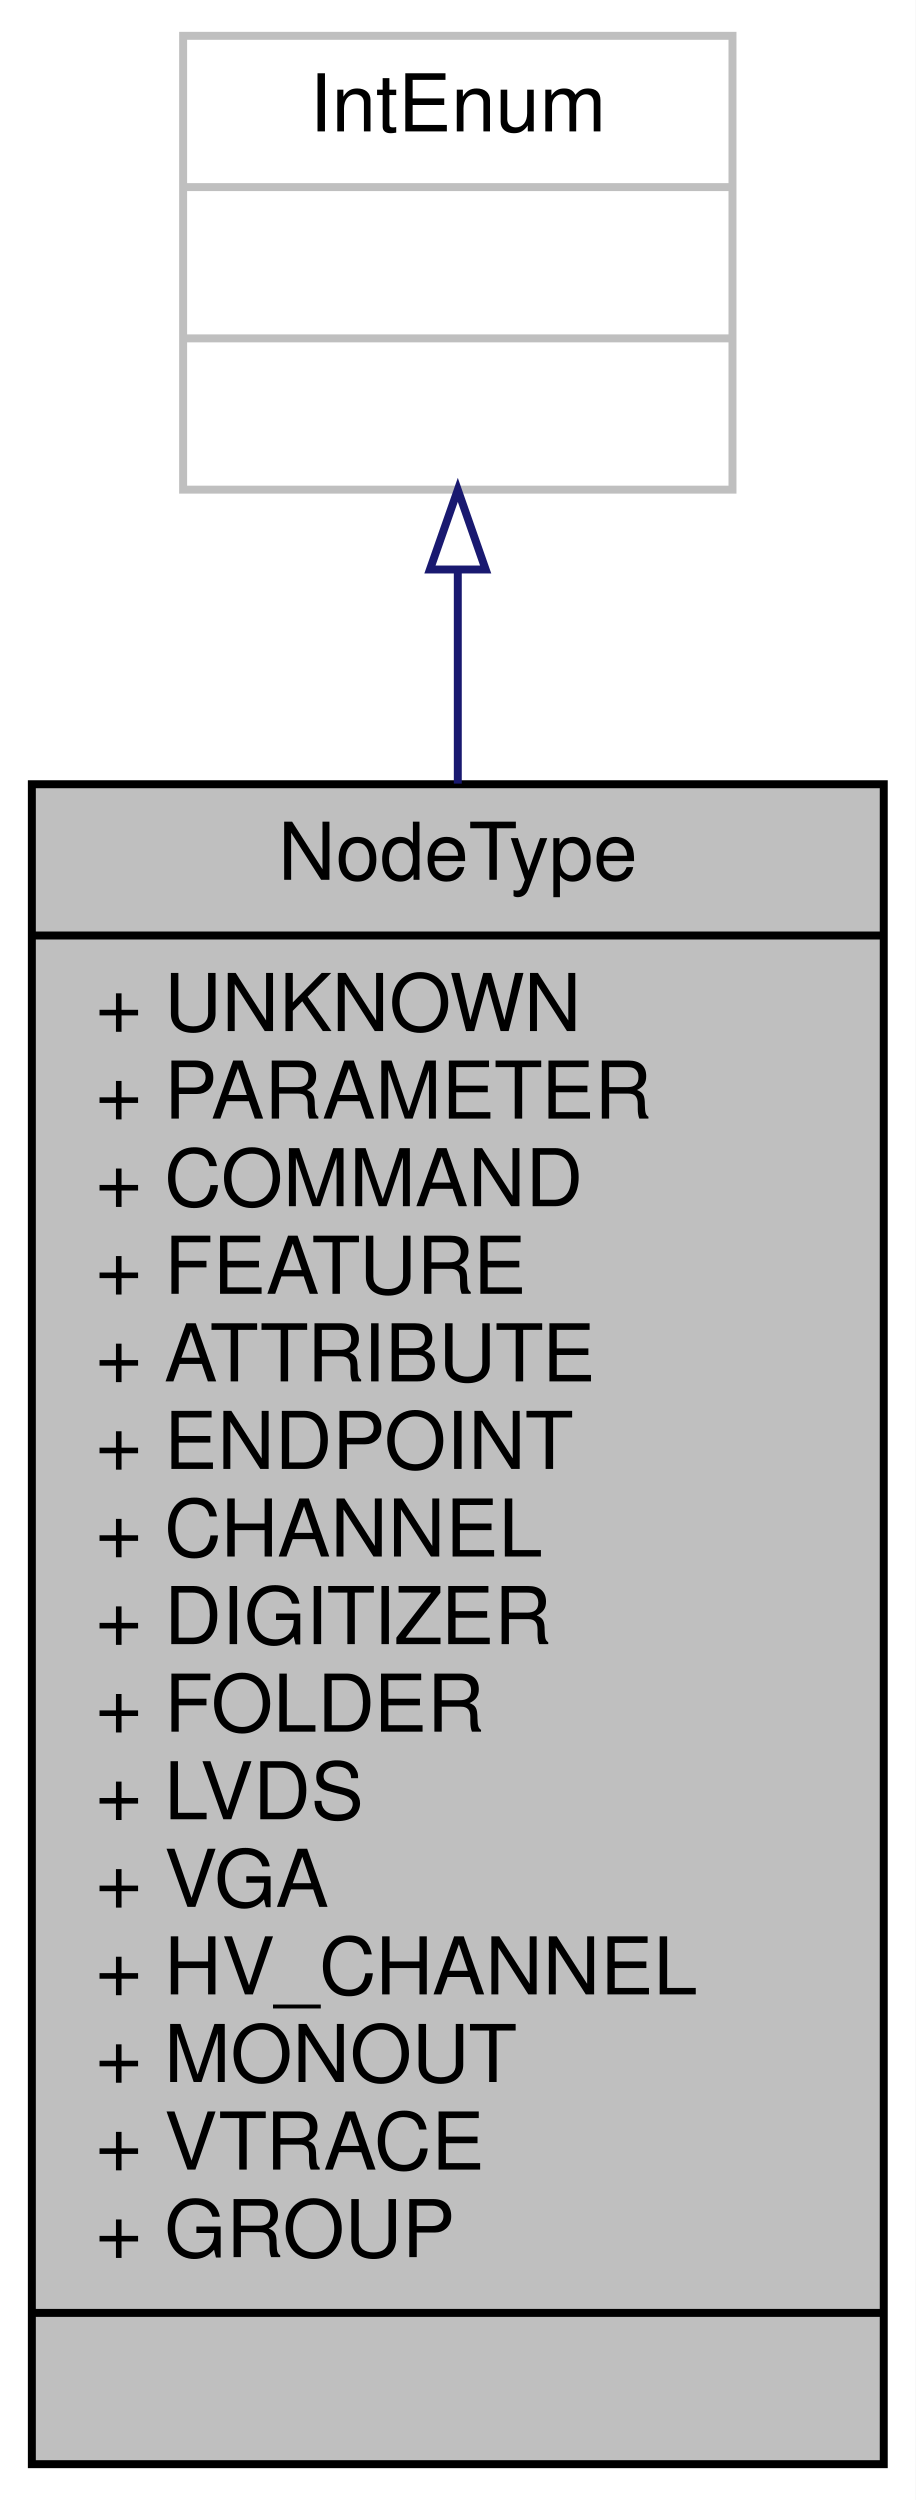
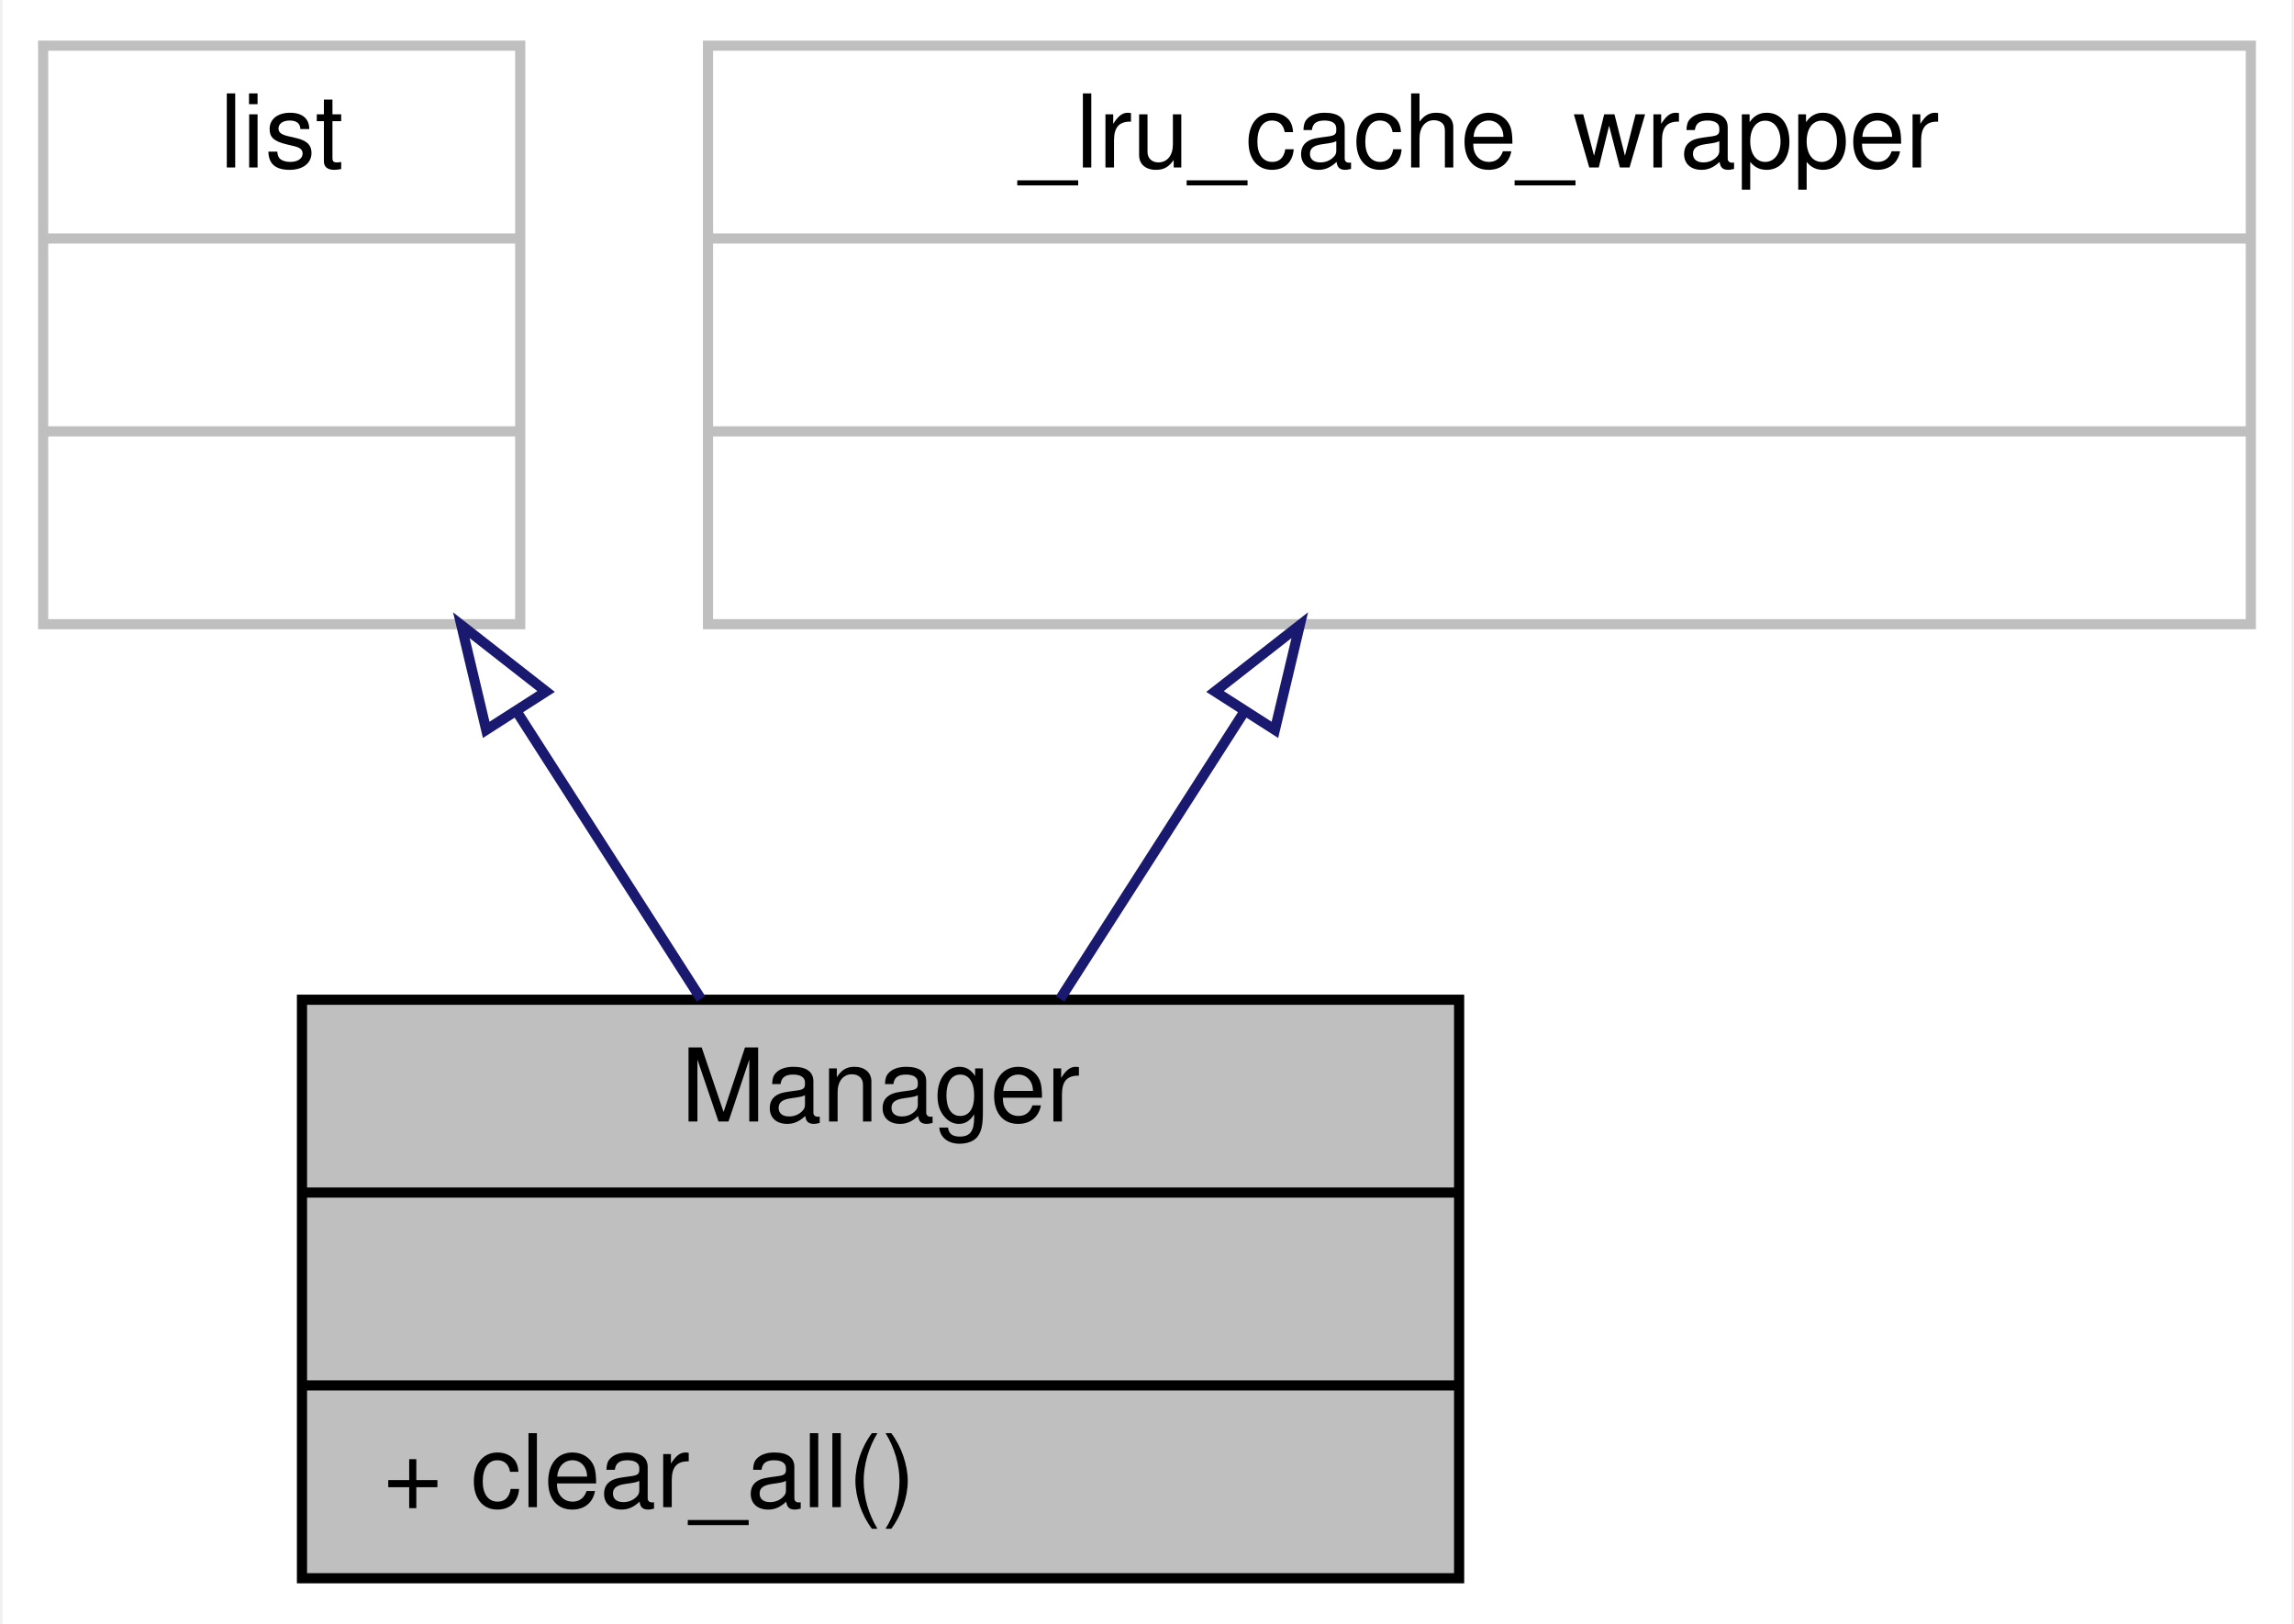
- <svg xmlns="http://www.w3.org/2000/svg" xmlns:xlink="http://www.w3.org/1999/xlink" width="115pt" height="314pt" viewBox="0.00 0.00 115.00 314.00">
-   <g id="graph0" class="graph" transform="scale(1 1) rotate(0) translate(4 310)">
-     <polygon fill="white" stroke="transparent" points="-4,4 -4,-310 111,-310 111,4 -4,4" />
+ <svg xmlns="http://www.w3.org/2000/svg" xmlns:xlink="http://www.w3.org/1999/xlink" width="226pt" height="160pt" viewBox="0.00 0.00 225.50 160.00">
+   <g id="graph0" class="graph" transform="scale(1 1) rotate(0) translate(4 156)">
+     <polygon fill="white" stroke="transparent" points="-4,4 -4,-156 221.5,-156 221.5,4 -4,4" />
    <g id="node1" class="node">
      <g id="a_node1">
-         <a xlink:title="Wrapper to CAEN_FELib_NodeType_t.">
-           <polygon fill="#bfbfbf" stroke="black" points="0,-0.5 0,-211.5 107,-211.5 107,-0.5 0,-0.5" />
-           <text text-anchor="middle" x="53.5" y="-199.5" font-family="Helvetica,sans-Serif" font-size="10.00">NodeType</text>
-           <polyline fill="none" stroke="black" points="0,-192.5 107,-192.5 " />
-           <text text-anchor="start" x="8" y="-180.5" font-family="Helvetica,sans-Serif" font-size="10.00">+ UNKNOWN</text>
-           <text text-anchor="start" x="8" y="-169.5" font-family="Helvetica,sans-Serif" font-size="10.00">+ PARAMETER</text>
-           <text text-anchor="start" x="8" y="-158.5" font-family="Helvetica,sans-Serif" font-size="10.00">+ COMMAND</text>
-           <text text-anchor="start" x="8" y="-147.5" font-family="Helvetica,sans-Serif" font-size="10.00">+ FEATURE</text>
-           <text text-anchor="start" x="8" y="-136.5" font-family="Helvetica,sans-Serif" font-size="10.00">+ ATTRIBUTE</text>
-           <text text-anchor="start" x="8" y="-125.5" font-family="Helvetica,sans-Serif" font-size="10.00">+ ENDPOINT</text>
-           <text text-anchor="start" x="8" y="-114.5" font-family="Helvetica,sans-Serif" font-size="10.00">+ CHANNEL</text>
-           <text text-anchor="start" x="8" y="-103.5" font-family="Helvetica,sans-Serif" font-size="10.00">+ DIGITIZER</text>
-           <text text-anchor="start" x="8" y="-92.5" font-family="Helvetica,sans-Serif" font-size="10.00">+ FOLDER</text>
-           <text text-anchor="start" x="8" y="-81.5" font-family="Helvetica,sans-Serif" font-size="10.00">+ LVDS</text>
-           <text text-anchor="start" x="8" y="-70.5" font-family="Helvetica,sans-Serif" font-size="10.00">+ VGA</text>
-           <text text-anchor="start" x="8" y="-59.5" font-family="Helvetica,sans-Serif" font-size="10.00">+ HV_CHANNEL</text>
-           <text text-anchor="start" x="8" y="-48.5" font-family="Helvetica,sans-Serif" font-size="10.00">+ MONOUT</text>
-           <text text-anchor="start" x="8" y="-37.5" font-family="Helvetica,sans-Serif" font-size="10.00">+ VTRACE</text>
-           <text text-anchor="start" x="8" y="-26.5" font-family="Helvetica,sans-Serif" font-size="10.00">+ GROUP</text>
-           <polyline fill="none" stroke="black" points="0,-19.5 107,-19.5 " />
-           <text text-anchor="middle" x="53.5" y="-7.5" font-family="Helvetica,sans-Serif" font-size="10.00"> </text>
+         <a xlink:title="A simple list of functions returned by @lru_cache decorator.">
+           <polygon fill="#bfbfbf" stroke="black" points="25.5,-0.5 25.5,-57.5 139.5,-57.5 139.5,-0.5 25.5,-0.5" />
+           <text text-anchor="middle" x="82.5" y="-45.5" font-family="Helvetica,sans-Serif" font-size="10.00">Manager</text>
+           <polyline fill="none" stroke="black" points="25.5,-38.5 139.5,-38.5 " />
+           <text text-anchor="middle" x="82.5" y="-26.5" font-family="Helvetica,sans-Serif" font-size="10.00"> </text>
+           <polyline fill="none" stroke="black" points="25.5,-19.5 139.5,-19.5 " />
+           <text text-anchor="start" x="33.5" y="-7.5" font-family="Helvetica,sans-Serif" font-size="10.00">+ clear_all()</text>
        </a>
      </g>
    </g>
    <g id="node2" class="node">
      <g id="a_node2">
        <a xlink:title=" ">
-           <polygon fill="white" stroke="#bfbfbf" points="19,-248.5 19,-305.5 88,-305.5 88,-248.5 19,-248.5" />
-           <text text-anchor="middle" x="53.5" y="-293.5" font-family="Helvetica,sans-Serif" font-size="10.00">IntEnum</text>
-           <polyline fill="none" stroke="#bfbfbf" points="19,-286.5 88,-286.5 " />
-           <text text-anchor="middle" x="53.5" y="-274.5" font-family="Helvetica,sans-Serif" font-size="10.00"> </text>
-           <polyline fill="none" stroke="#bfbfbf" points="19,-267.5 88,-267.5 " />
-           <text text-anchor="middle" x="53.5" y="-255.5" font-family="Helvetica,sans-Serif" font-size="10.00"> </text>
+           <polygon fill="white" stroke="#bfbfbf" points="0,-94.5 0,-151.5 47,-151.5 47,-94.5 0,-94.5" />
+           <text text-anchor="middle" x="23.5" y="-139.5" font-family="Helvetica,sans-Serif" font-size="10.00">list</text>
+           <polyline fill="none" stroke="#bfbfbf" points="0,-132.5 47,-132.5 " />
+           <text text-anchor="middle" x="23.5" y="-120.5" font-family="Helvetica,sans-Serif" font-size="10.00"> </text>
+           <polyline fill="none" stroke="#bfbfbf" points="0,-113.5 47,-113.5 " />
+           <text text-anchor="middle" x="23.5" y="-101.5" font-family="Helvetica,sans-Serif" font-size="10.00"> </text>
        </a>
      </g>
    </g>
    <g id="edge1" class="edge">
-       <path fill="none" stroke="midnightblue" d="M53.5,-238.23C53.5,-230.04 53.5,-220.99 53.5,-211.58" />
-       <polygon fill="none" stroke="midnightblue" points="50,-238.47 53.5,-248.47 57,-238.47 50,-238.47" />
+       <path fill="none" stroke="midnightblue" d="M46.62,-85.95C52.67,-76.52 59.09,-66.5 64.81,-57.58" />
+       <polygon fill="none" stroke="midnightblue" points="43.65,-84.09 41.2,-94.4 49.55,-87.87 43.65,-84.09" />
+     </g>
+     <g id="node3" class="node">
+       <g id="a_node3">
+         <a xlink:title=" ">
+           <polygon fill="white" stroke="#bfbfbf" points="65.5,-94.5 65.5,-151.5 217.5,-151.5 217.5,-94.5 65.5,-94.5" />
+           <text text-anchor="middle" x="141.5" y="-139.5" font-family="Helvetica,sans-Serif" font-size="10.00">_lru_cache_wrapper</text>
+           <polyline fill="none" stroke="#bfbfbf" points="65.5,-132.5 217.5,-132.5 " />
+           <text text-anchor="middle" x="141.5" y="-120.5" font-family="Helvetica,sans-Serif" font-size="10.00"> </text>
+           <polyline fill="none" stroke="#bfbfbf" points="65.5,-113.5 217.5,-113.5 " />
+           <text text-anchor="middle" x="141.5" y="-101.5" font-family="Helvetica,sans-Serif" font-size="10.00"> </text>
+         </a>
+       </g>
+     </g>
+     <g id="edge2" class="edge">
+       <path fill="none" stroke="midnightblue" d="M118.38,-85.95C112.33,-76.52 105.91,-66.5 100.19,-57.58" />
+       <polygon fill="none" stroke="midnightblue" points="115.45,-87.87 123.8,-94.4 121.35,-84.09 115.45,-87.87" />
    </g>
  </g>
</svg>
